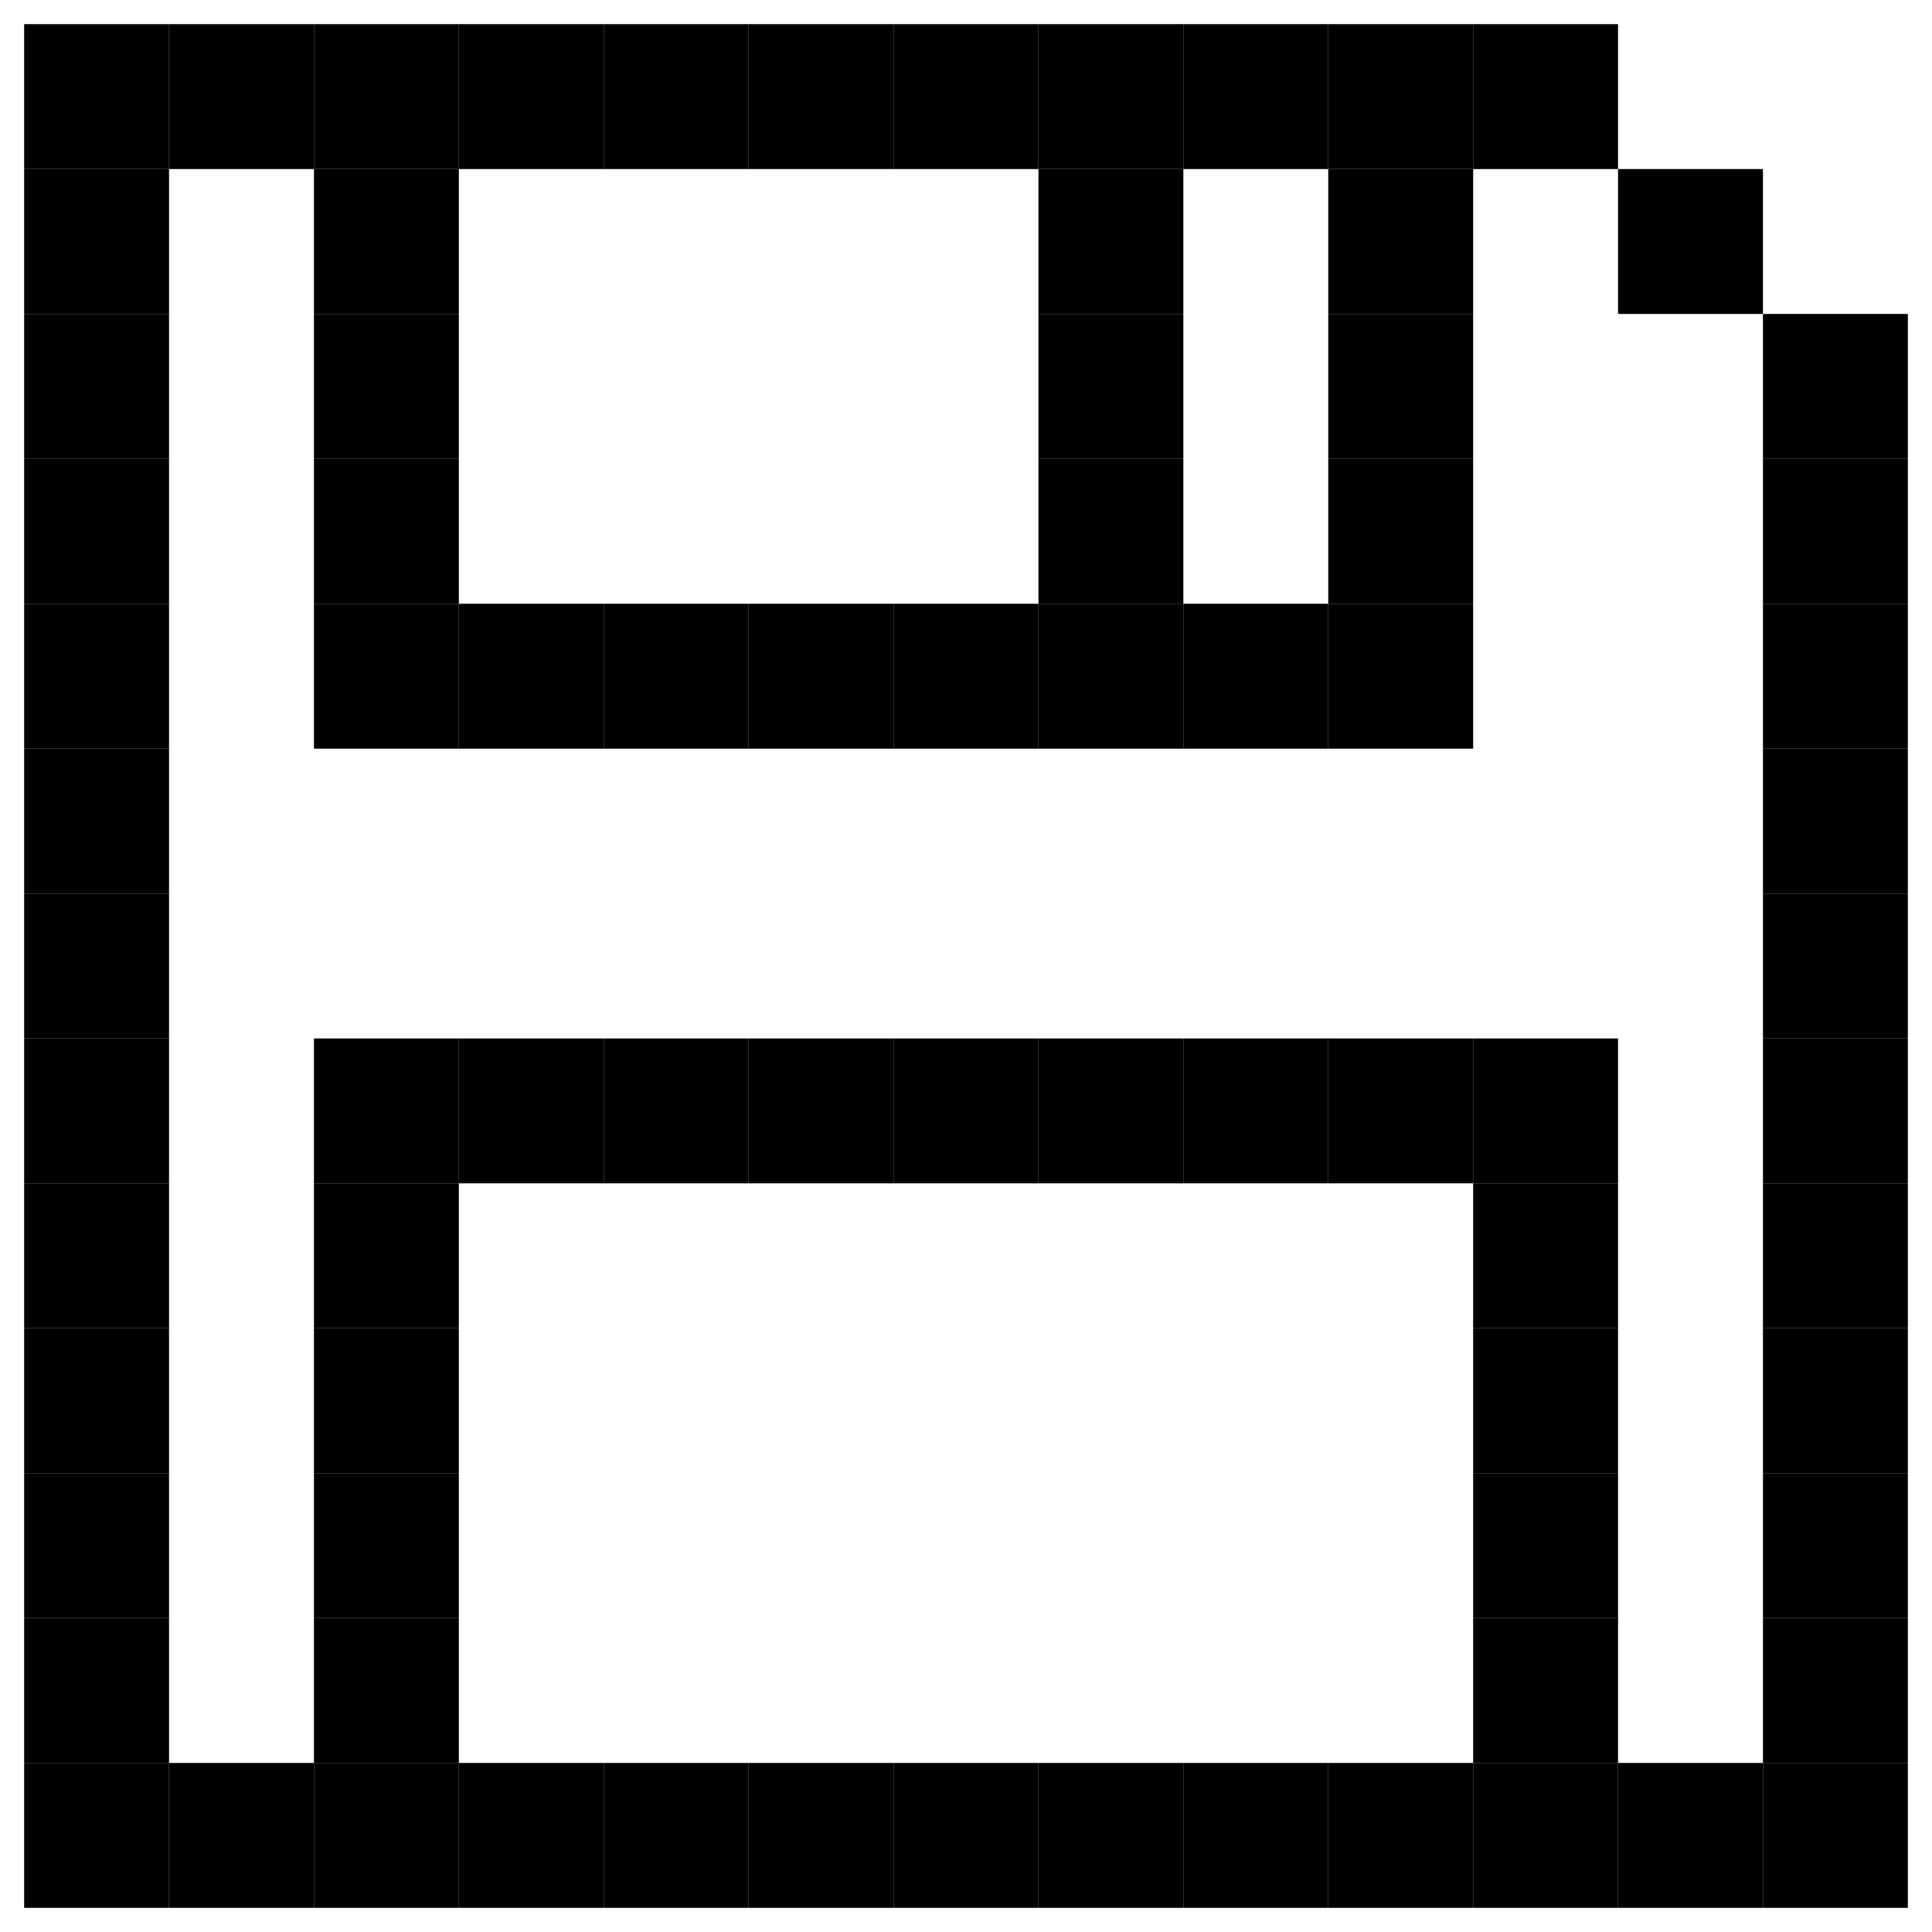
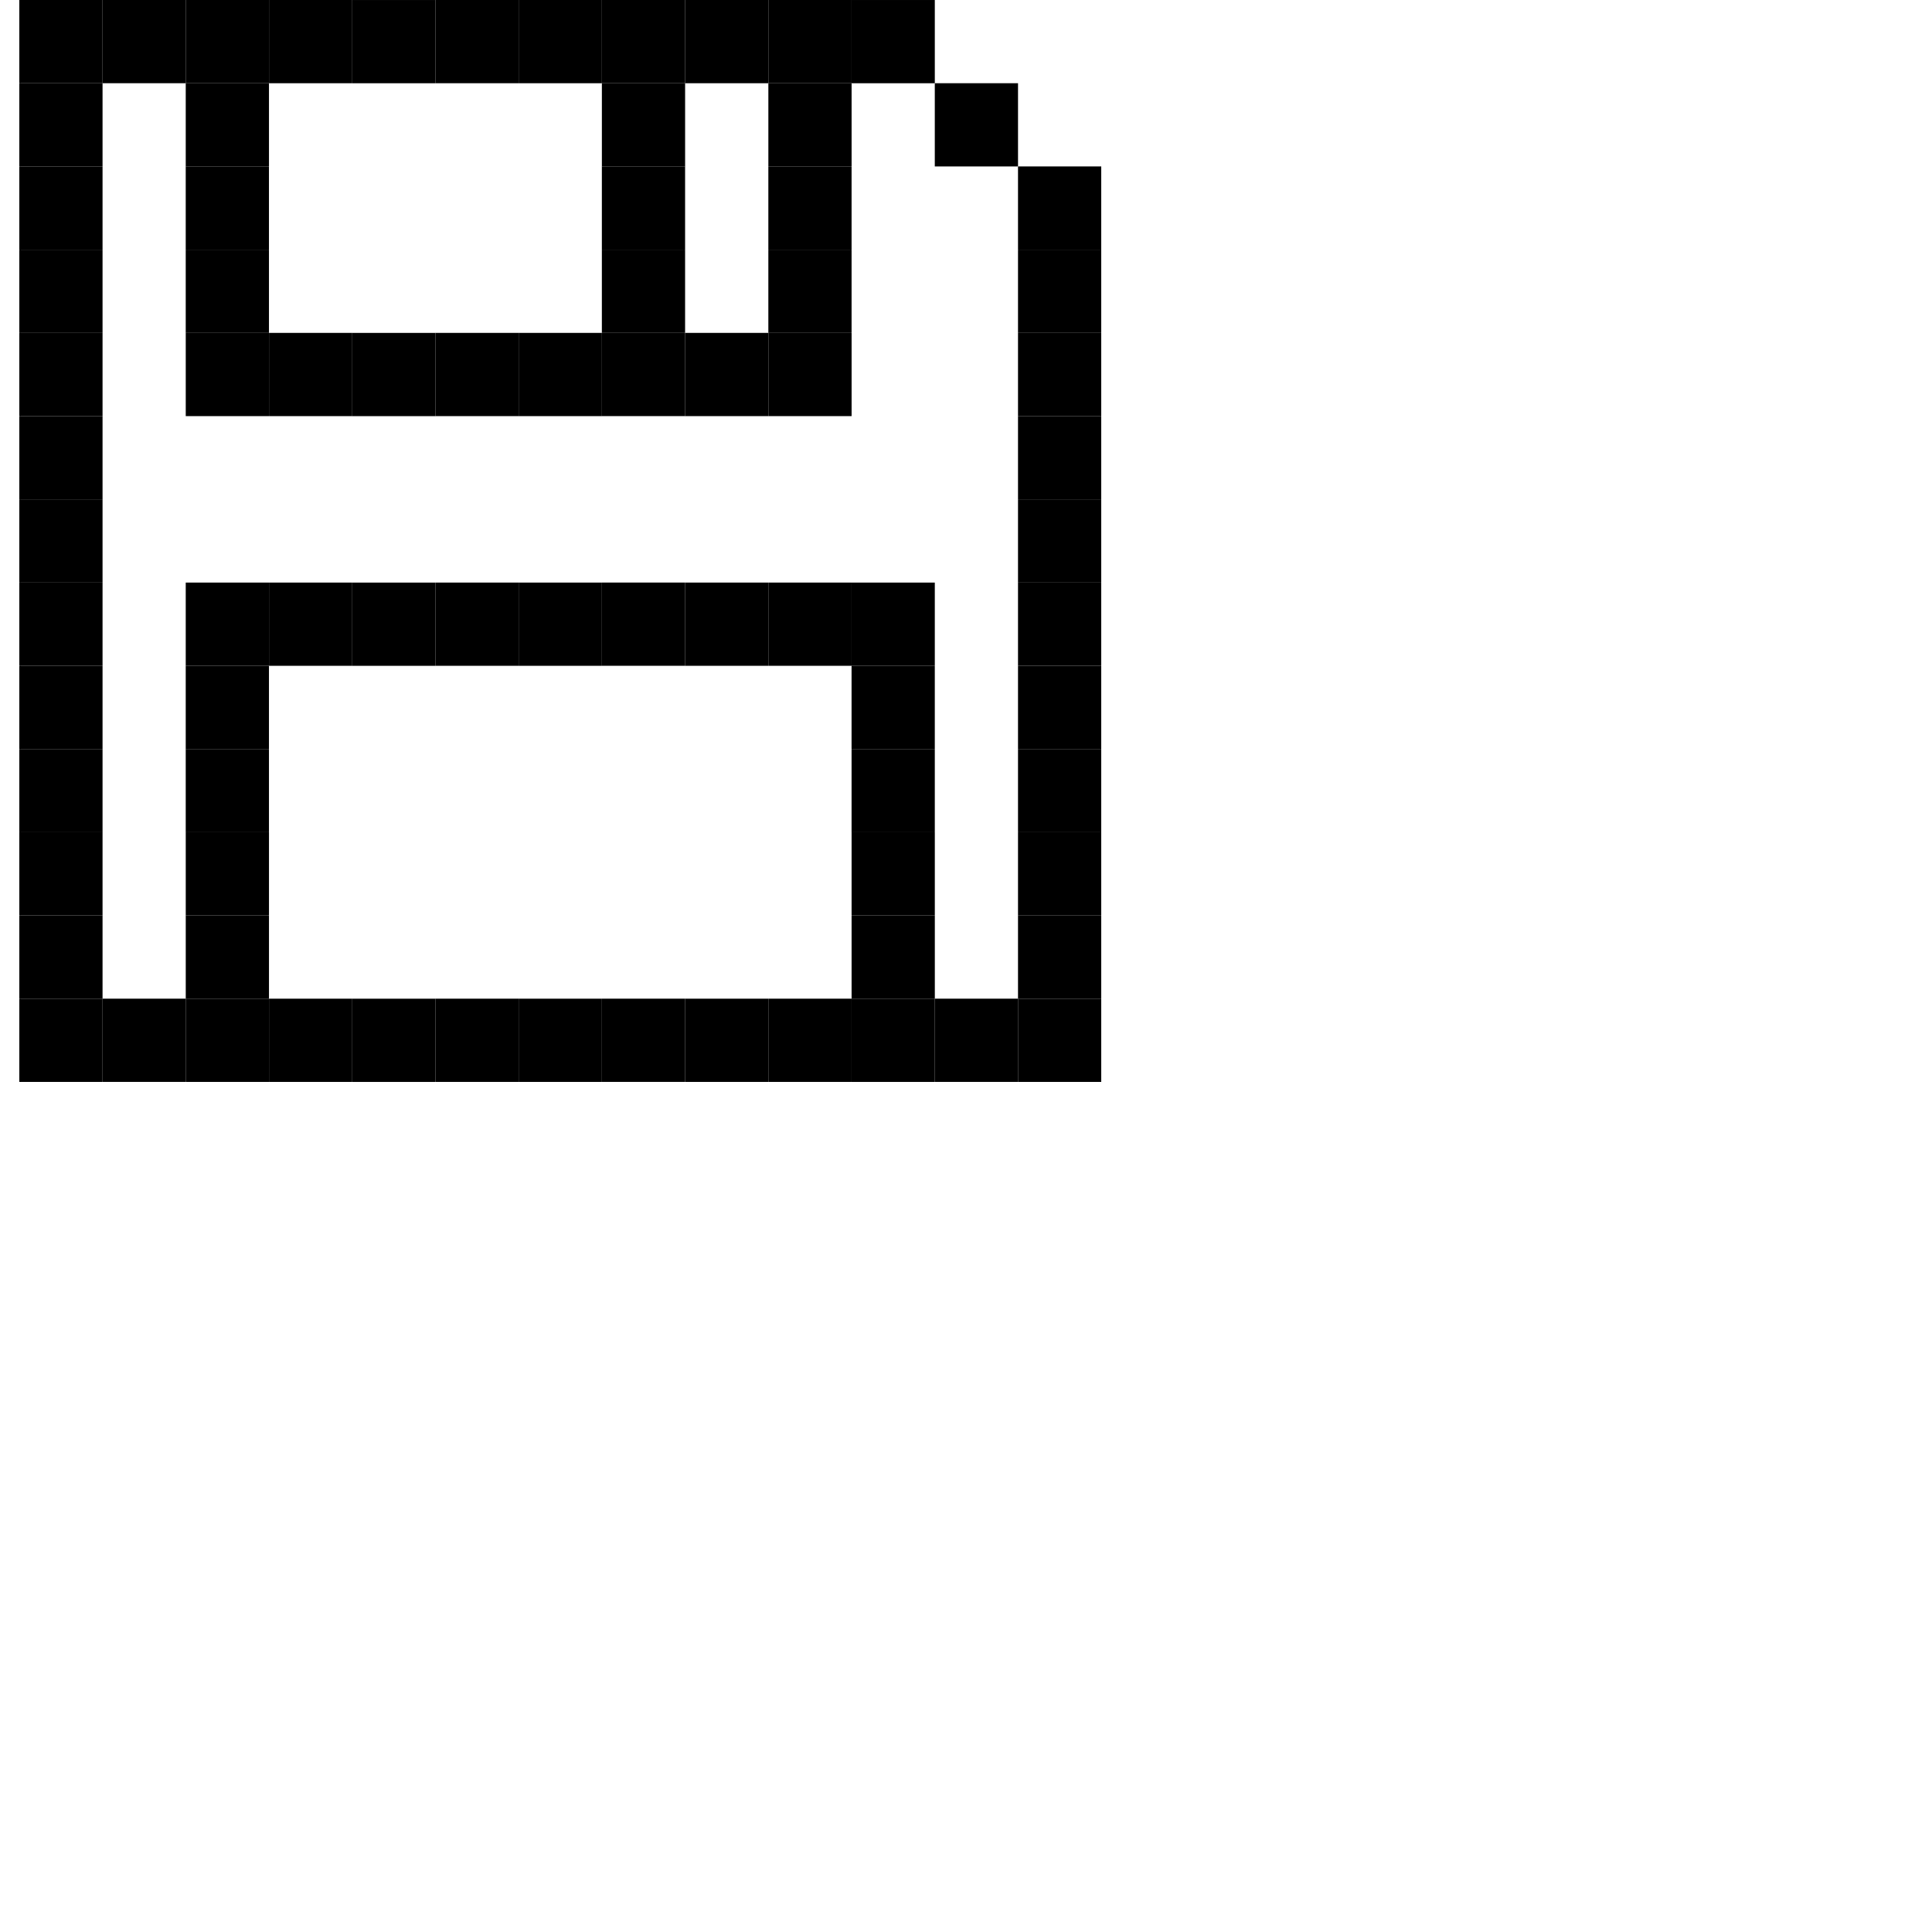
- <svg xmlns="http://www.w3.org/2000/svg" width="40" height="40" viewBox="0 0 40 40" fill="none">
-   <rect x="0.5" y="0.5" width="3" height="3" fill="black" />
-   <rect x="0.5" y="3.5" width="3" height="3" fill="black" />
-   <rect x="0.5" y="6.5" width="3" height="3" fill="black" />
-   <rect x="0.5" y="9.5" width="3" height="3" fill="black" />
-   <rect x="0.5" y="12.5" width="3" height="3" fill="black" />
-   <rect x="0.5" y="15.5" width="3" height="3" fill="black" />
-   <rect x="0.5" y="18.5" width="3" height="3" fill="black" />
-   <rect x="0.5" y="21.5" width="3" height="3" fill="black" />
-   <rect x="0.5" y="24.5" width="3" height="3" fill="black" />
-   <rect x="0.5" y="27.5" width="3" height="3" fill="black" />
-   <rect x="0.5" y="30.5" width="3" height="3" fill="black" />
-   <rect x="0.5" y="33.5" width="3" height="3" fill="black" />
-   <rect x="0.5" y="36.5" width="3" height="3" fill="black" />
-   <rect x="33.5" y="0.5" width="3" height="3" transform="rotate(90 33.5 0.5)" fill="black" />
-   <rect x="30.5" y="0.5" width="3" height="3" transform="rotate(90 30.5 0.5)" fill="black" />
-   <rect x="27.5" y="0.5" width="3" height="3" transform="rotate(90 27.5 0.5)" fill="black" />
-   <rect x="24.5" y="0.5" width="3" height="3" transform="rotate(90 24.5 0.5)" fill="black" />
-   <rect x="21.5" y="0.5" width="3" height="3" transform="rotate(90 21.5 0.5)" fill="black" />
-   <rect x="18.5" y="0.5" width="3" height="3" transform="rotate(90 18.5 0.5)" fill="black" />
-   <rect x="15.5" y="0.5" width="3" height="3" transform="rotate(90 15.5 0.5)" fill="black" />
-   <rect x="12.5" y="0.5" width="3" height="3" transform="rotate(90 12.5 0.5)" fill="black" />
-   <rect x="9.5" y="0.5" width="3" height="3" transform="rotate(90 9.5 0.5)" fill="black" />
-   <rect x="6.5" y="0.5" width="3" height="3" transform="rotate(90 6.5 0.5)" fill="black" />
-   <rect x="36.5" y="3.5" width="3" height="3" transform="rotate(90 36.5 3.5)" fill="black" />
-   <rect x="9.5" y="6.5" width="3" height="3" transform="rotate(90 9.5 6.5)" fill="black" />
-   <rect x="9.5" y="3.5" width="3" height="3" transform="rotate(90 9.5 3.5)" fill="black" />
-   <rect x="9.5" y="9.5" width="3" height="3" transform="rotate(90 9.5 9.5)" fill="black" />
-   <rect x="30.5" y="6.5" width="3" height="3" transform="rotate(90 30.5 6.5)" fill="black" />
-   <rect x="30.5" y="3.5" width="3" height="3" transform="rotate(90 30.5 3.5)" fill="black" />
-   <rect x="30.5" y="9.5" width="3" height="3" transform="rotate(90 30.5 9.5)" fill="black" />
-   <rect x="24.5" y="6.5" width="3" height="3" transform="rotate(90 24.5 6.5)" fill="black" />
-   <rect x="24.5" y="3.5" width="3" height="3" transform="rotate(90 24.5 3.5)" fill="black" />
-   <rect x="24.5" y="9.5" width="3" height="3" transform="rotate(90 24.5 9.5)" fill="black" />
-   <rect x="30.5" y="12.5" width="3" height="3" transform="rotate(90 30.5 12.5)" fill="black" />
-   <rect x="27.5" y="12.5" width="3" height="3" transform="rotate(90 27.5 12.5)" fill="black" />
-   <rect x="24.5" y="12.5" width="3" height="3" transform="rotate(90 24.5 12.5)" fill="black" />
-   <rect x="21.5" y="12.5" width="3" height="3" transform="rotate(90 21.5 12.5)" fill="black" />
-   <rect x="18.5" y="12.5" width="3" height="3" transform="rotate(90 18.5 12.5)" fill="black" />
-   <rect x="15.5" y="12.5" width="3" height="3" transform="rotate(90 15.5 12.5)" fill="black" />
-   <rect x="12.5" y="12.5" width="3" height="3" transform="rotate(90 12.5 12.5)" fill="black" />
-   <rect x="9.5" y="12.5" width="3" height="3" transform="rotate(90 9.5 12.5)" fill="black" />
-   <rect x="33.5" y="21.5" width="3" height="3" transform="rotate(90 33.5 21.5)" fill="black" />
-   <rect x="30.5" y="21.5" width="3" height="3" transform="rotate(90 30.5 21.5)" fill="black" />
-   <rect x="27.5" y="21.5" width="3" height="3" transform="rotate(90 27.5 21.5)" fill="black" />
-   <rect x="24.5" y="21.5" width="3" height="3" transform="rotate(90 24.5 21.5)" fill="black" />
-   <rect x="21.5" y="21.5" width="3" height="3" transform="rotate(90 21.5 21.5)" fill="black" />
-   <rect x="18.5" y="21.5" width="3" height="3" transform="rotate(90 18.5 21.5)" fill="black" />
-   <rect x="15.5" y="21.5" width="3" height="3" transform="rotate(90 15.5 21.5)" fill="black" />
-   <rect x="12.5" y="21.5" width="3" height="3" transform="rotate(90 12.5 21.5)" fill="black" />
-   <rect x="9.5" y="21.5" width="3" height="3" transform="rotate(90 9.5 21.5)" fill="black" />
-   <rect x="33.5" y="24.5" width="3" height="3" transform="rotate(90 33.5 24.5)" fill="black" />
-   <rect x="9.5" y="24.5" width="3" height="3" transform="rotate(90 9.5 24.5)" fill="black" />
-   <rect x="33.5" y="27.5" width="3" height="3" transform="rotate(90 33.5 27.5)" fill="black" />
-   <rect x="9.5" y="27.5" width="3" height="3" transform="rotate(90 9.5 27.5)" fill="black" />
-   <rect x="33.5" y="30.5" width="3" height="3" transform="rotate(90 33.5 30.5)" fill="black" />
-   <rect x="9.5" y="30.5" width="3" height="3" transform="rotate(90 9.5 30.5)" fill="black" />
-   <rect x="9.5" y="33.5" width="3" height="3" transform="rotate(90 9.5 33.5)" fill="black" />
-   <rect x="33.5" y="33.5" width="3" height="3" transform="rotate(90 33.5 33.5)" fill="black" />
-   <rect x="36.5" y="36.5" width="3" height="3" transform="rotate(90 36.5 36.5)" fill="black" />
-   <rect x="33.5" y="36.5" width="3" height="3" transform="rotate(90 33.5 36.5)" fill="black" />
-   <rect x="30.5" y="36.5" width="3" height="3" transform="rotate(90 30.5 36.5)" fill="black" />
-   <rect x="27.5" y="36.5" width="3" height="3" transform="rotate(90 27.5 36.5)" fill="black" />
-   <rect x="24.5" y="36.5" width="3" height="3" transform="rotate(90 24.5 36.5)" fill="black" />
-   <rect x="21.5" y="36.5" width="3" height="3" transform="rotate(90 21.5 36.5)" fill="black" />
-   <rect x="18.5" y="36.5" width="3" height="3" transform="rotate(90 18.5 36.5)" fill="black" />
-   <rect x="15.5" y="36.5" width="3" height="3" transform="rotate(90 15.5 36.5)" fill="black" />
-   <rect x="12.5" y="36.5" width="3" height="3" transform="rotate(90 12.5 36.5)" fill="black" />
-   <rect x="9.5" y="36.5" width="3" height="3" transform="rotate(90 9.5 36.5)" fill="black" />
-   <rect x="6.5" y="36.5" width="3" height="3" transform="rotate(90 6.5 36.5)" fill="black" />
-   <rect x="39.5" y="39.5" width="3" height="3" transform="rotate(-180 39.5 39.5)" fill="black" />
-   <rect x="39.5" y="36.5" width="3" height="3" transform="rotate(-180 39.5 36.5)" fill="black" />
-   <rect x="39.5" y="33.5" width="3" height="3" transform="rotate(-180 39.5 33.5)" fill="black" />
-   <rect x="39.5" y="30.5" width="3" height="3" transform="rotate(-180 39.5 30.5)" fill="black" />
-   <rect x="39.5" y="27.5" width="3" height="3" transform="rotate(-180 39.5 27.5)" fill="black" />
-   <rect x="39.5" y="24.5" width="3" height="3" transform="rotate(-180 39.5 24.5)" fill="black" />
-   <rect x="39.5" y="21.5" width="3" height="3" transform="rotate(-180 39.5 21.5)" fill="black" />
-   <rect x="39.5" y="18.5" width="3" height="3" transform="rotate(-180 39.5 18.5)" fill="black" />
-   <rect x="39.5" y="15.5" width="3" height="3" transform="rotate(-180 39.5 15.5)" fill="black" />
-   <rect x="39.5" y="12.5" width="3" height="3" transform="rotate(-180 39.5 12.5)" fill="black" />
-   <rect x="39.5" y="9.5" width="3" height="3" transform="rotate(-180 39.5 9.5)" fill="black" />
+ <svg xmlns="http://www.w3.org/2000/svg" width="21" height="21" viewBox="0 0 50 50" fill="none">
+   <rect x="0.5" width="2.154" height="2.154" fill="black" />
+   <rect x="0.5" y="2.154" width="2.154" height="2.154" fill="black" />
+   <rect x="0.5" y="4.308" width="2.154" height="2.154" fill="black" />
+   <rect x="0.5" y="6.462" width="2.154" height="2.154" fill="black" />
+   <rect x="0.5" y="8.615" width="2.154" height="2.154" fill="black" />
+   <rect x="0.5" y="10.769" width="2.154" height="2.154" fill="black" />
+   <rect x="0.5" y="12.923" width="2.154" height="2.154" fill="black" />
+   <rect x="0.5" y="15.077" width="2.154" height="2.154" fill="black" />
+   <rect x="0.5" y="17.231" width="2.154" height="2.154" fill="black" />
+   <rect x="0.5" y="19.385" width="2.154" height="2.154" fill="black" />
+   <rect x="0.5" y="21.538" width="2.154" height="2.154" fill="black" />
+   <rect x="0.5" y="23.692" width="2.154" height="2.154" fill="black" />
+   <rect x="0.5" y="25.846" width="2.154" height="2.154" fill="black" />
+   <rect x="24.193" width="2.154" height="2.154" transform="rotate(90 24.1927 0)" fill="black" />
+   <rect x="22.039" width="2.154" height="2.154" transform="rotate(90 22.0391 0)" fill="black" />
+   <rect x="19.884" width="2.154" height="2.154" transform="rotate(90 19.884 0)" fill="black" />
+   <rect x="17.73" width="2.154" height="2.154" transform="rotate(90 17.7305 0)" fill="black" />
+   <rect x="15.577" width="2.154" height="2.154" transform="rotate(90 15.5769 0)" fill="black" />
+   <rect x="13.423" width="2.154" height="2.154" transform="rotate(90 13.4231 0)" fill="black" />
+   <rect x="11.27" width="2.154" height="2.154" transform="rotate(90 11.2695 0)" fill="black" />
+   <rect x="9.116" width="2.154" height="2.154" transform="rotate(90 9.11597 0)" fill="black" />
+   <rect x="6.961" width="2.154" height="2.154" transform="rotate(90 6.96094 0)" fill="black" />
+   <rect x="4.807" width="2.154" height="2.154" transform="rotate(90 4.80737 0)" fill="black" />
+   <rect x="26.346" y="2.154" width="2.154" height="2.154" transform="rotate(90 26.3463 2.15405)" fill="black" />
+   <rect x="6.961" y="4.308" width="2.154" height="2.154" transform="rotate(90 6.96094 4.30762)" fill="black" />
+   <rect x="6.961" y="2.154" width="2.154" height="2.154" transform="rotate(90 6.96094 2.15405)" fill="black" />
+   <rect x="6.961" y="6.462" width="2.154" height="2.154" transform="rotate(90 6.96094 6.46167)" fill="black" />
+   <rect x="22.039" y="4.308" width="2.154" height="2.154" transform="rotate(90 22.0391 4.30762)" fill="black" />
+   <rect x="22.039" y="2.154" width="2.154" height="2.154" transform="rotate(90 22.0391 2.15405)" fill="black" />
+   <rect x="22.039" y="6.462" width="2.154" height="2.154" transform="rotate(90 22.0391 6.46167)" fill="black" />
+   <rect x="17.73" y="4.308" width="2.154" height="2.154" transform="rotate(90 17.7305 4.30762)" fill="black" />
+   <rect x="17.73" y="2.154" width="2.154" height="2.154" transform="rotate(90 17.7305 2.15405)" fill="black" />
+   <rect x="17.73" y="6.462" width="2.154" height="2.154" transform="rotate(90 17.7305 6.46167)" fill="black" />
+   <rect x="22.039" y="8.615" width="2.154" height="2.154" transform="rotate(90 22.0391 8.61523)" fill="black" />
+   <rect x="19.884" y="8.615" width="2.154" height="2.154" transform="rotate(90 19.884 8.61523)" fill="black" />
+   <rect x="17.73" y="8.615" width="2.154" height="2.154" transform="rotate(90 17.7305 8.61523)" fill="black" />
+   <rect x="15.577" y="8.615" width="2.154" height="2.154" transform="rotate(90 15.5769 8.61523)" fill="black" />
+   <rect x="13.423" y="8.615" width="2.154" height="2.154" transform="rotate(90 13.4231 8.61523)" fill="black" />
+   <rect x="11.27" y="8.615" width="2.154" height="2.154" transform="rotate(90 11.2695 8.61523)" fill="black" />
+   <rect x="9.116" y="8.615" width="2.154" height="2.154" transform="rotate(90 9.11597 8.61523)" fill="black" />
+   <rect x="6.961" y="8.615" width="2.154" height="2.154" transform="rotate(90 6.96094 8.61523)" fill="black" />
+   <rect x="24.193" y="15.077" width="2.154" height="2.154" transform="rotate(90 24.1927 15.0769)" fill="black" />
+   <rect x="22.039" y="15.077" width="2.154" height="2.154" transform="rotate(90 22.0391 15.0769)" fill="black" />
+   <rect x="19.884" y="15.077" width="2.154" height="2.154" transform="rotate(90 19.884 15.0769)" fill="black" />
+   <rect x="17.73" y="15.077" width="2.154" height="2.154" transform="rotate(90 17.7305 15.0769)" fill="black" />
+   <rect x="15.577" y="15.077" width="2.154" height="2.154" transform="rotate(90 15.5769 15.0769)" fill="black" />
+   <rect x="13.423" y="15.077" width="2.154" height="2.154" transform="rotate(90 13.4231 15.0769)" fill="black" />
+   <rect x="11.27" y="15.077" width="2.154" height="2.154" transform="rotate(90 11.2695 15.0769)" fill="black" />
+   <rect x="9.116" y="15.077" width="2.154" height="2.154" transform="rotate(90 9.11597 15.0769)" fill="black" />
+   <rect x="6.961" y="15.077" width="2.154" height="2.154" transform="rotate(90 6.96094 15.0769)" fill="black" />
+   <rect x="24.193" y="17.231" width="2.154" height="2.154" transform="rotate(90 24.1927 17.2307)" fill="black" />
+   <rect x="6.961" y="17.231" width="2.154" height="2.154" transform="rotate(90 6.96094 17.2307)" fill="black" />
+   <rect x="24.193" y="19.385" width="2.154" height="2.154" transform="rotate(90 24.1927 19.3848)" fill="black" />
+   <rect x="6.961" y="19.385" width="2.154" height="2.154" transform="rotate(90 6.96094 19.3848)" fill="black" />
+   <rect x="24.193" y="21.538" width="2.154" height="2.154" transform="rotate(90 24.1927 21.5383)" fill="black" />
+   <rect x="6.961" y="21.538" width="2.154" height="2.154" transform="rotate(90 6.96094 21.5383)" fill="black" />
+   <rect x="6.961" y="23.692" width="2.154" height="2.154" transform="rotate(90 6.96094 23.6924)" fill="black" />
+   <rect x="24.193" y="23.692" width="2.154" height="2.154" transform="rotate(90 24.1927 23.6924)" fill="black" />
+   <rect x="26.346" y="25.846" width="2.154" height="2.154" transform="rotate(90 26.3463 25.8459)" fill="black" />
+   <rect x="24.193" y="25.846" width="2.154" height="2.154" transform="rotate(90 24.1927 25.8459)" fill="black" />
+   <rect x="22.039" y="25.846" width="2.154" height="2.154" transform="rotate(90 22.0391 25.8459)" fill="black" />
+   <rect x="19.884" y="25.846" width="2.154" height="2.154" transform="rotate(90 19.884 25.8459)" fill="black" />
+   <rect x="17.73" y="25.846" width="2.154" height="2.154" transform="rotate(90 17.7305 25.8459)" fill="black" />
+   <rect x="15.577" y="25.846" width="2.154" height="2.154" transform="rotate(90 15.5769 25.8459)" fill="black" />
+   <rect x="13.423" y="25.846" width="2.154" height="2.154" transform="rotate(90 13.4231 25.8459)" fill="black" />
+   <rect x="11.27" y="25.846" width="2.154" height="2.154" transform="rotate(90 11.2695 25.8459)" fill="black" />
+   <rect x="9.116" y="25.846" width="2.154" height="2.154" transform="rotate(90 9.11597 25.8459)" fill="black" />
+   <rect x="6.961" y="25.846" width="2.154" height="2.154" transform="rotate(90 6.96094 25.8459)" fill="black" />
+   <rect x="4.807" y="25.846" width="2.154" height="2.154" transform="rotate(90 4.80737 25.8459)" fill="black" />
+   <rect x="28.5" y="28" width="2.154" height="2.154" transform="rotate(-180 28.5 28)" fill="black" />
+   <rect x="28.5" y="25.846" width="2.154" height="2.154" transform="rotate(-180 28.5 25.8459)" fill="black" />
+   <rect x="28.5" y="23.692" width="2.154" height="2.154" transform="rotate(-180 28.5 23.6924)" fill="black" />
+   <rect x="28.5" y="21.538" width="2.154" height="2.154" transform="rotate(-180 28.5 21.5383)" fill="black" />
+   <rect x="28.5" y="19.385" width="2.154" height="2.154" transform="rotate(-180 28.5 19.3848)" fill="black" />
+   <rect x="28.5" y="17.231" width="2.154" height="2.154" transform="rotate(-180 28.5 17.2307)" fill="black" />
+   <rect x="28.5" y="15.077" width="2.154" height="2.154" transform="rotate(-180 28.5 15.0769)" fill="black" />
+   <rect x="28.5" y="12.923" width="2.154" height="2.154" transform="rotate(-180 28.5 12.9231)" fill="black" />
+   <rect x="28.5" y="10.769" width="2.154" height="2.154" transform="rotate(-180 28.5 10.7693)" fill="black" />
+   <rect x="28.5" y="8.615" width="2.154" height="2.154" transform="rotate(-180 28.5 8.61523)" fill="black" />
+   <rect x="28.5" y="6.462" width="2.154" height="2.154" transform="rotate(-180 28.5 6.46167)" fill="black" />
</svg>
